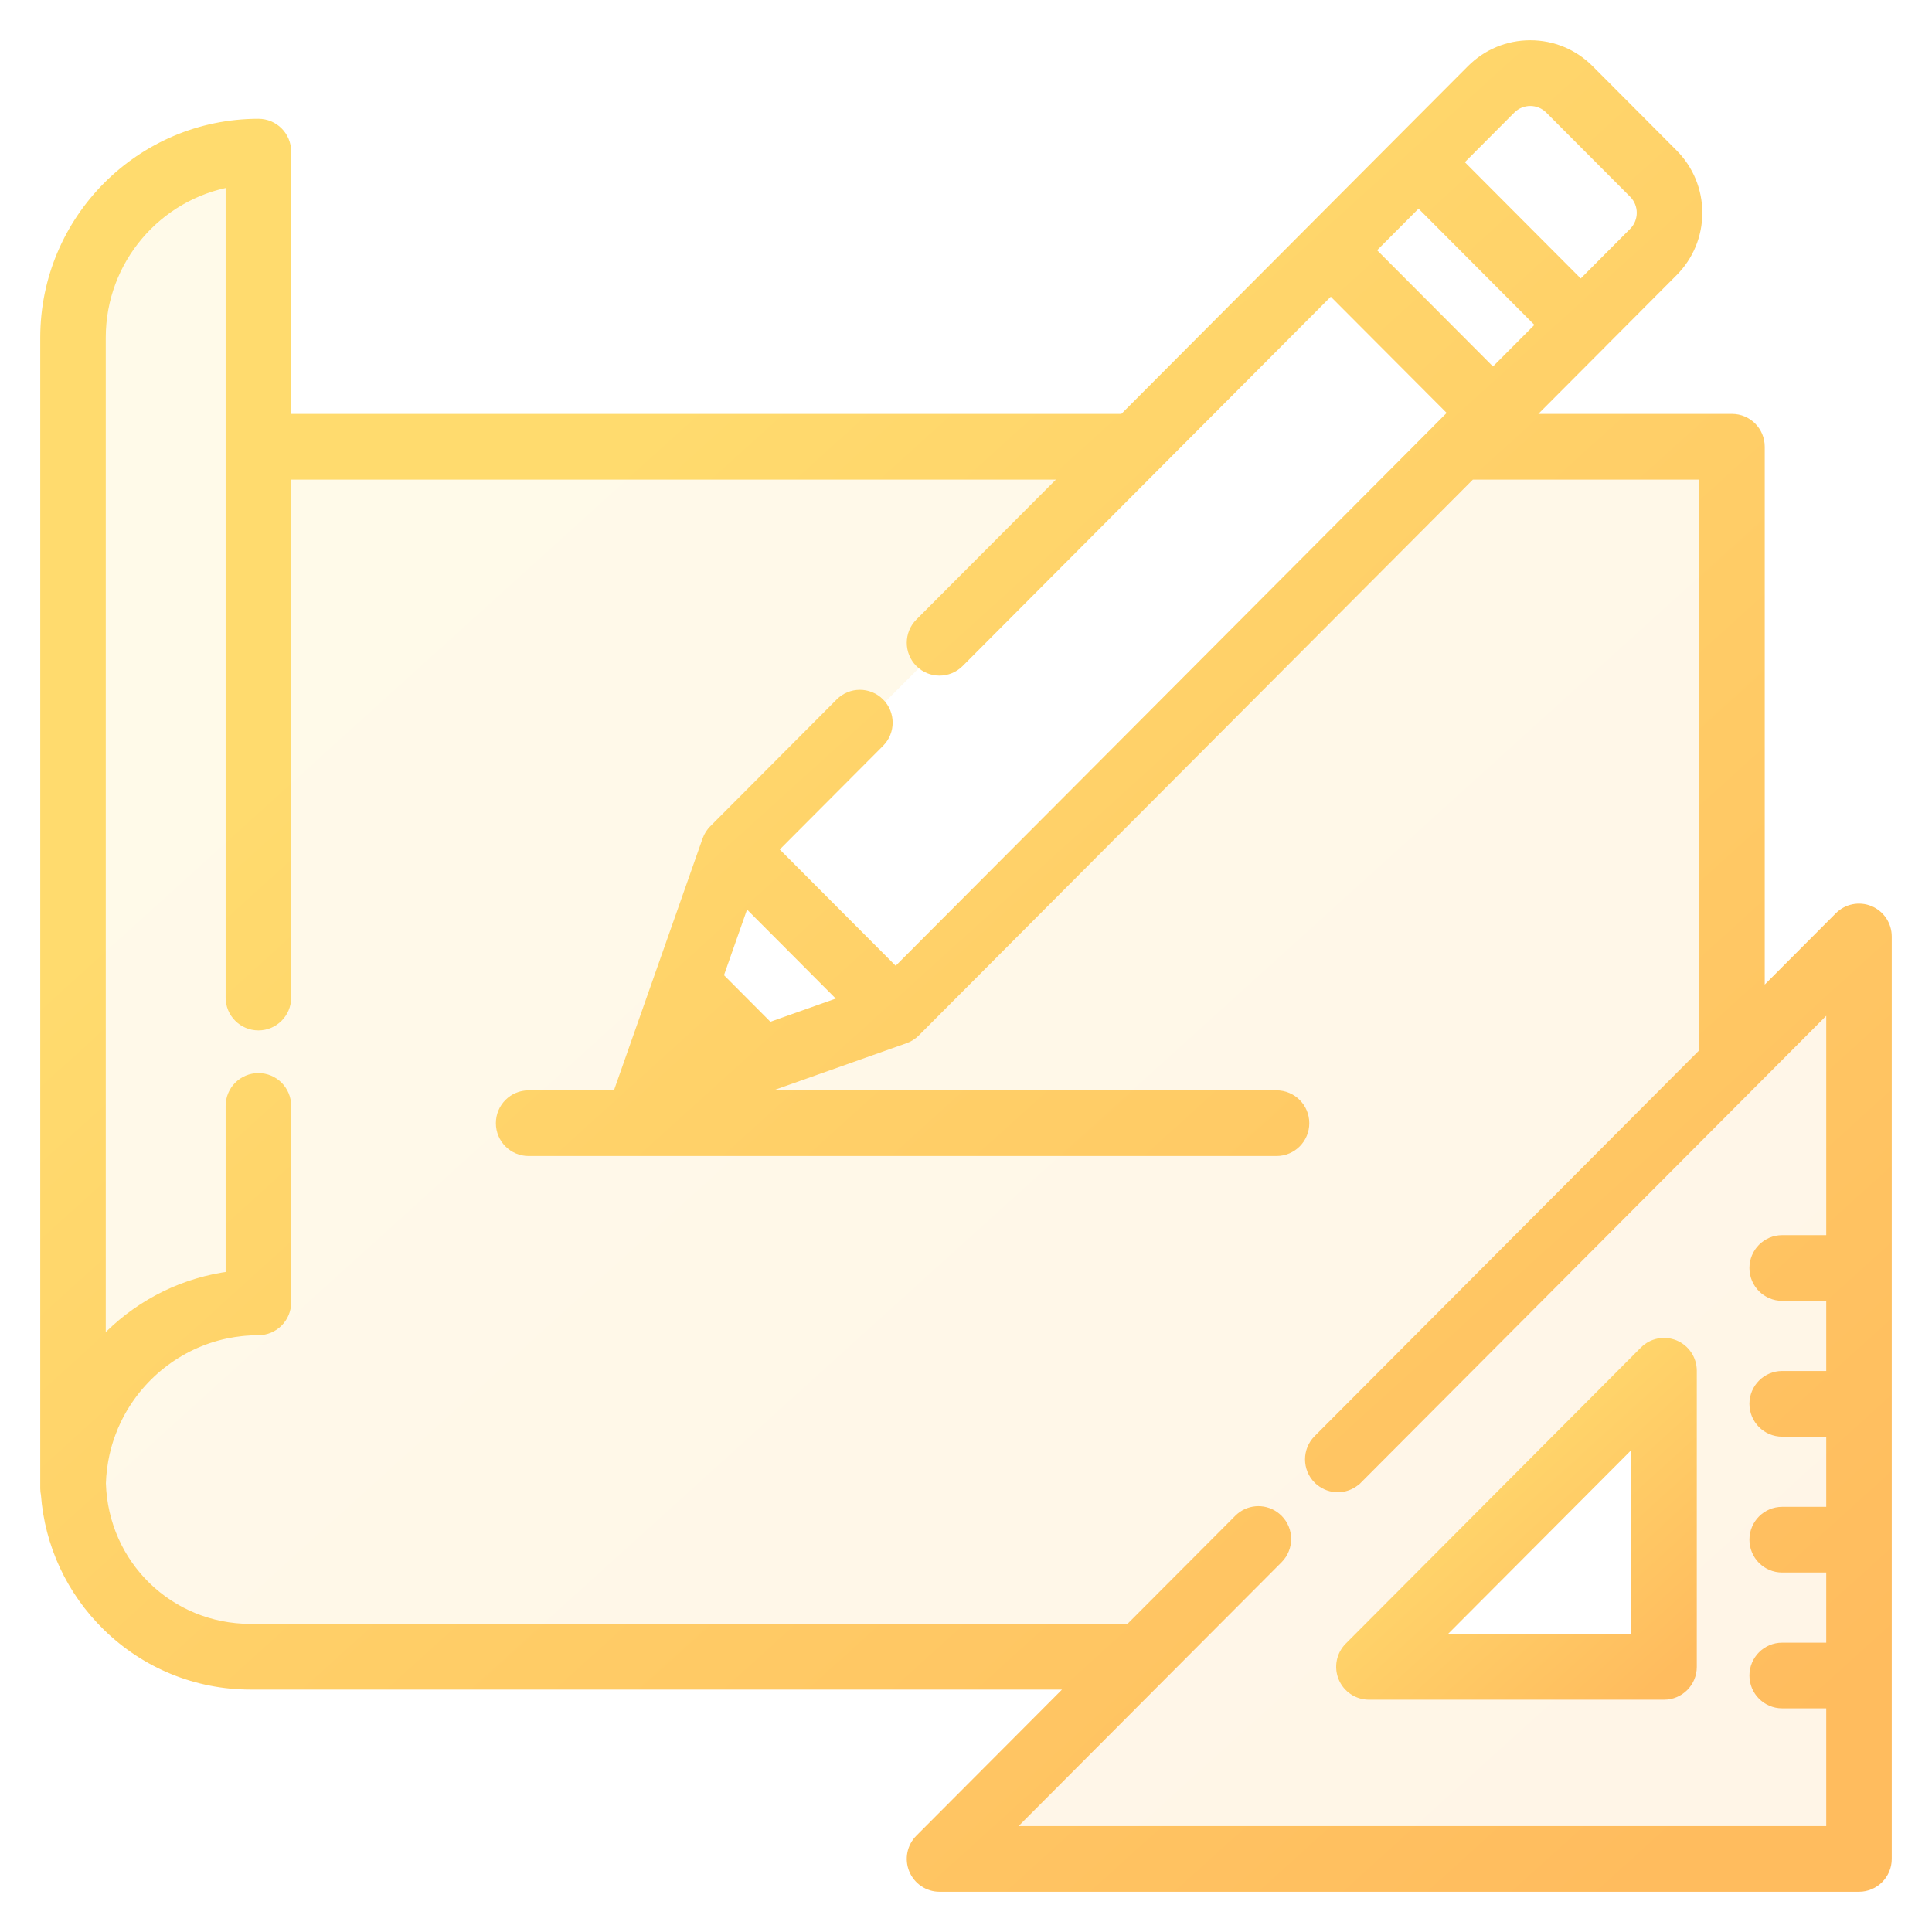
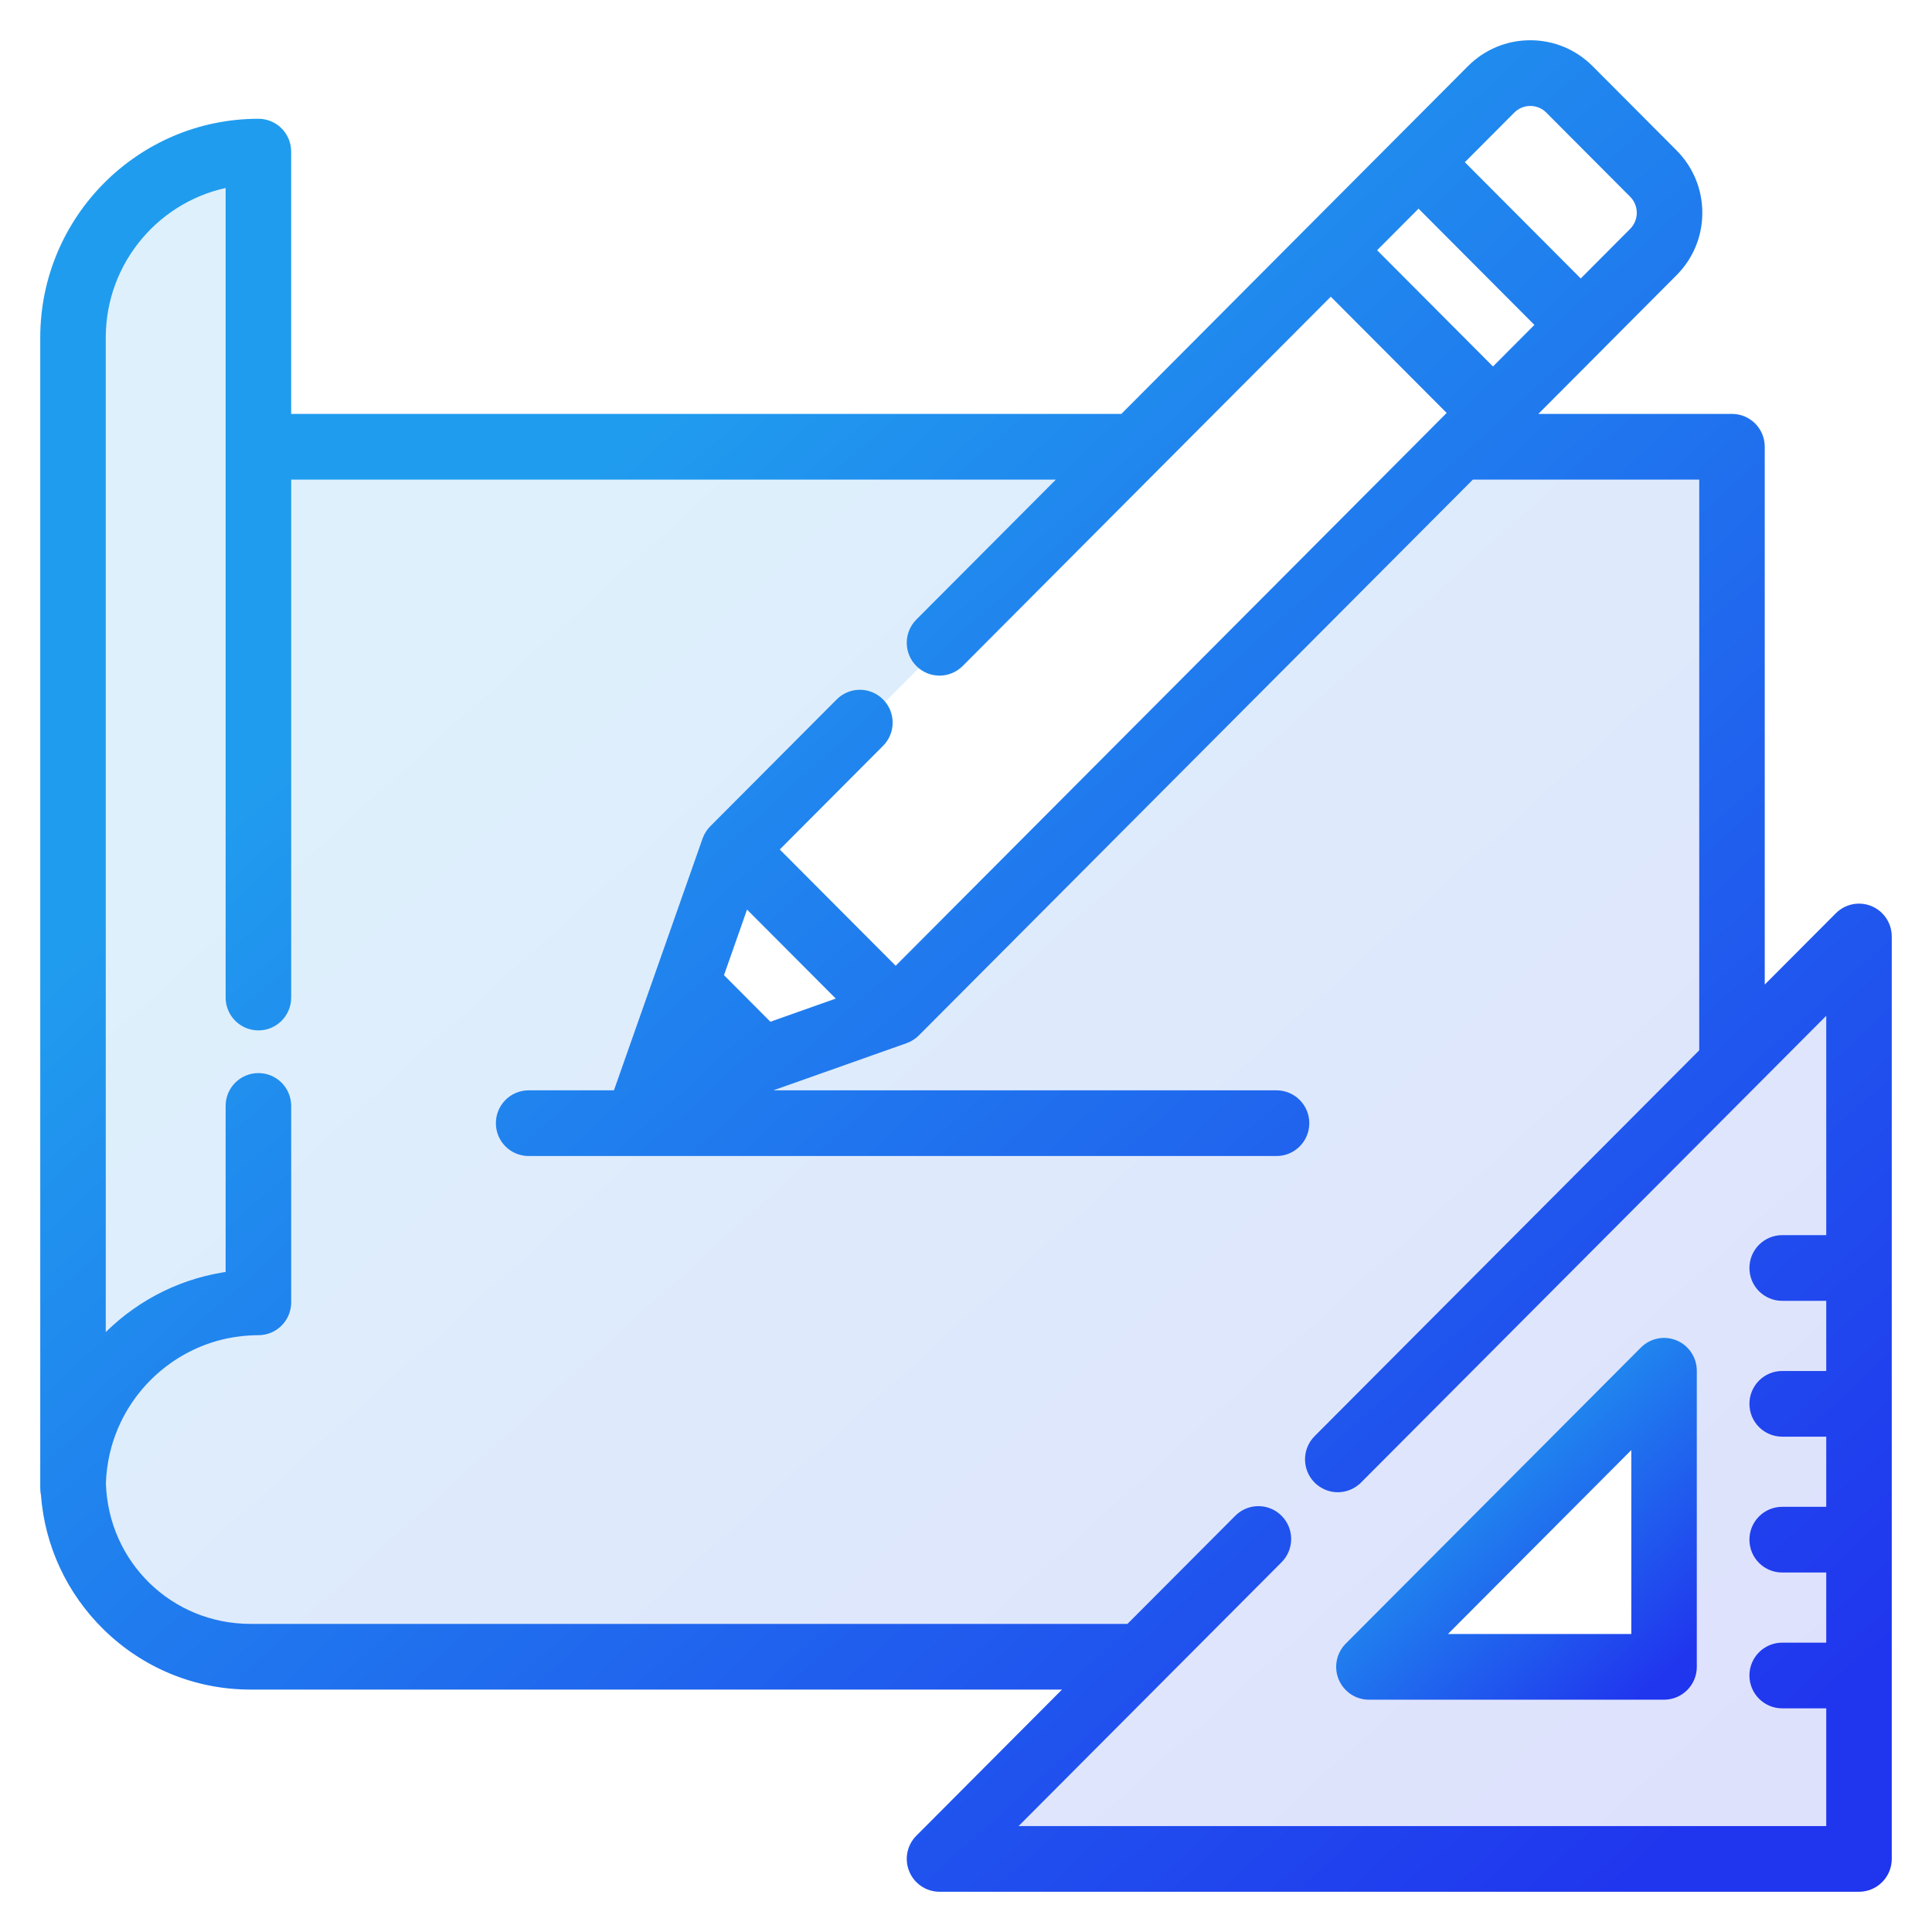
<svg xmlns="http://www.w3.org/2000/svg" width="42" height="42" viewBox="0 0 42 42" fill="none">
  <path opacity="0.15" fill-rule="evenodd" clip-rule="evenodd" d="M40.638 19.814C40.418 19.723 40.166 19.773 39.998 19.942L38.239 21.706V9.712C38.239 9.386 37.977 9.123 37.652 9.123H33.141L34.779 7.48L34.779 7.479L36.357 5.896C36.695 5.557 36.882 5.106 36.882 4.626C36.882 4.147 36.695 3.696 36.357 3.356L34.533 1.526C34.195 1.187 33.745 1 33.267 1C32.789 1 32.339 1.187 32.001 1.526L30.422 3.11L28.515 5.023L24.429 9.123H6.205V3.296C6.205 2.97 5.942 2.707 5.618 2.707C3.071 2.707 1 4.785 1 7.339V32.356C1 32.399 1.005 32.442 1.014 32.483C1.095 33.566 1.562 34.573 2.344 35.338C3.179 36.155 4.281 36.605 5.447 36.605H23.388L20.009 39.995C19.841 40.163 19.791 40.416 19.882 40.636C19.973 40.856 20.187 41 20.424 41H40.413C40.737 41 41 40.736 41 40.411V20.358C41 20.12 40.857 19.905 40.638 19.814ZM32.831 2.359C33.072 2.118 33.463 2.118 33.703 2.359L35.527 4.189C35.767 4.43 35.767 4.822 35.527 5.063L34.364 6.231L31.668 3.526L32.831 2.359ZM30.838 4.359L33.533 7.063L32.456 8.144L29.761 5.44L30.838 4.359ZM18.397 21.76L16.715 22.356L15.595 21.232L16.188 19.544L18.397 21.76ZM35.829 30.171L30.171 35.829C30.108 35.892 30.152 36 30.241 36H36V30.241C36 30.152 35.892 30.108 35.829 30.171ZM16 18.5L19.5 22L32.5 9L29 5.5L16 18.5Z" fill="url(#paint0_linear)" />
  <path d="M36.4 29.255C36.18 29.164 35.928 29.214 35.76 29.383L29.344 35.819C29.176 35.988 29.126 36.241 29.217 36.461C29.308 36.681 29.522 36.825 29.759 36.825H36.175C36.499 36.825 36.762 36.561 36.762 36.236V29.799C36.762 29.561 36.619 29.346 36.4 29.255ZM31.176 35.647L35.588 31.221V35.647H31.176Z" fill="url(#paint1_linear)" stroke="url(#paint2_linear)" stroke-width="0.25" />
  <path d="M40.638 19.814C40.418 19.723 40.166 19.773 39.998 19.942L38.239 21.706V9.712C38.239 9.386 37.977 9.123 37.652 9.123H33.141L34.779 7.48C34.779 7.48 34.779 7.479 34.779 7.479L36.357 5.896C36.695 5.557 36.882 5.106 36.882 4.626C36.882 4.147 36.695 3.696 36.357 3.356L34.533 1.526C34.195 1.187 33.745 1 33.267 1C32.789 1 32.339 1.187 32.001 1.526L30.422 3.11L28.515 5.023L24.429 9.123H6.205V3.296C6.205 2.97 5.942 2.707 5.618 2.707C3.071 2.707 1 4.785 1 7.339V32.356C1 32.399 1.005 32.442 1.014 32.483C1.095 33.566 1.562 34.573 2.344 35.338C3.179 36.155 4.281 36.605 5.447 36.605H23.388L20.009 39.995C19.841 40.163 19.791 40.416 19.882 40.636C19.973 40.856 20.187 41 20.424 41H40.413C40.737 41 41 40.736 41 40.411V20.358C41 20.12 40.857 19.905 40.638 19.814ZM32.831 2.359C33.072 2.118 33.463 2.118 33.703 2.359L35.527 4.189C35.767 4.43 35.767 4.822 35.527 5.063L34.364 6.231L31.668 3.526L32.831 2.359ZM30.838 4.359L33.533 7.063L32.456 8.144L29.761 5.44L30.838 4.359ZM39.826 26.976H38.743C38.419 26.976 38.156 27.24 38.156 27.565C38.156 27.891 38.419 28.154 38.743 28.154H39.826V29.929H38.743C38.419 29.929 38.156 30.193 38.156 30.518C38.156 30.844 38.419 31.107 38.743 31.107H39.826V32.882H38.743C38.419 32.882 38.156 33.146 38.156 33.471C38.156 33.797 38.419 34.06 38.743 34.06H39.826V35.835H38.743C38.419 35.835 38.156 36.099 38.156 36.424C38.156 36.749 38.419 37.013 38.743 37.013H39.826V39.822H21.842L27.772 33.873C28.001 33.643 28.001 33.27 27.772 33.04C27.746 33.014 27.717 32.991 27.688 32.97C27.459 32.813 27.145 32.836 26.942 33.04L24.562 35.427H5.448C3.667 35.427 2.233 34.032 2.177 32.249C2.18 32.137 2.189 32.026 2.203 31.917C2.203 31.916 2.203 31.915 2.203 31.915C2.21 31.863 2.218 31.811 2.227 31.759C2.228 31.753 2.229 31.747 2.23 31.741C2.238 31.695 2.247 31.65 2.257 31.604C2.26 31.591 2.263 31.579 2.266 31.566C2.275 31.527 2.285 31.489 2.295 31.451C2.3 31.43 2.306 31.41 2.312 31.389C2.321 31.359 2.33 31.329 2.339 31.3C2.349 31.27 2.359 31.241 2.369 31.212C2.376 31.192 2.383 31.171 2.391 31.151C2.405 31.112 2.42 31.074 2.436 31.036C2.44 31.025 2.445 31.014 2.449 31.003C2.469 30.956 2.49 30.91 2.512 30.864C2.513 30.862 2.514 30.86 2.515 30.858C2.974 29.905 3.858 29.194 4.917 28.973C4.92 28.973 4.923 28.972 4.926 28.971C4.975 28.961 5.024 28.953 5.073 28.945C5.082 28.944 5.09 28.942 5.098 28.941C5.143 28.934 5.188 28.928 5.233 28.923C5.246 28.922 5.258 28.92 5.271 28.919C5.314 28.914 5.358 28.912 5.402 28.909C5.416 28.908 5.43 28.906 5.444 28.906C5.501 28.903 5.559 28.901 5.618 28.901C5.942 28.901 6.205 28.638 6.205 28.312V24.042C6.205 23.716 5.942 23.453 5.618 23.453C5.293 23.453 5.03 23.716 5.03 24.042V27.76C4.039 27.886 3.119 28.33 2.393 29.041C2.317 29.115 2.245 29.193 2.174 29.272V7.339C2.174 5.635 3.41 4.215 5.03 3.935V21.686C5.03 22.011 5.293 22.275 5.618 22.275C5.942 22.275 6.205 22.011 6.205 21.686V10.301H23.255L20.009 13.557C19.78 13.787 19.78 14.16 20.009 14.39C20.238 14.62 20.61 14.62 20.839 14.39L25.087 10.128C25.087 10.128 25.087 10.128 25.087 10.128L28.93 6.273L31.626 8.977L31.309 9.294C31.309 9.295 31.309 9.295 31.309 9.295L19.471 21.172L16.775 18.467L19.108 16.126C19.338 15.896 19.338 15.523 19.108 15.293C18.879 15.063 18.507 15.063 18.278 15.293L15.529 18.051C15.515 18.066 15.501 18.081 15.488 18.097C15.484 18.102 15.48 18.108 15.476 18.114C15.468 18.125 15.46 18.136 15.452 18.147C15.448 18.154 15.444 18.161 15.44 18.168C15.433 18.179 15.427 18.19 15.421 18.201C15.418 18.209 15.414 18.216 15.411 18.224C15.405 18.235 15.401 18.247 15.396 18.259C15.395 18.263 15.393 18.267 15.391 18.271L14.247 21.522L13.467 23.738C13.457 23.768 13.45 23.798 13.444 23.828H11.492C11.167 23.828 10.905 24.092 10.905 24.417C10.905 24.742 11.167 25.006 11.492 25.006H27.75C28.075 25.006 28.338 24.742 28.338 24.417C28.338 24.092 28.075 23.828 27.75 23.828H16.085L19.666 22.56C19.669 22.559 19.672 22.557 19.675 22.556C19.689 22.551 19.702 22.545 19.716 22.539C19.721 22.537 19.727 22.534 19.732 22.532C19.746 22.525 19.76 22.517 19.773 22.509C19.778 22.506 19.782 22.503 19.786 22.501C19.801 22.492 19.814 22.482 19.828 22.471C19.831 22.469 19.835 22.466 19.838 22.464C19.854 22.45 19.87 22.436 19.886 22.421L31.967 10.301H37.065V22.884L28.667 31.309C28.438 31.539 28.438 31.912 28.667 32.142C28.681 32.156 28.696 32.17 28.712 32.182C28.819 32.27 28.951 32.315 29.082 32.315C29.214 32.315 29.345 32.27 29.453 32.182C29.468 32.17 29.483 32.156 29.497 32.142L29.498 32.142L39.826 21.78V26.976ZM18.397 21.76L16.715 22.356L15.595 21.232L16.188 19.544L18.397 21.76Z" fill="url(#paint3_linear)" stroke="url(#paint4_linear)" stroke-width="0.25" />
  <defs>
    <linearGradient id="paint0_linear" x1="3.267" y1="1" x2="37.8" y2="39.133" gradientUnits="userSpaceOnUse">
-       <stop offset="0.259" stop-color="#FFDB6E" />
-       <stop offset="1" stop-color="#FFBC5E" />
+       <stop offset="0.259" stop-color="#209cee" />
+       <stop offset="1" stop-color="#2035ee" />
    </linearGradient>
    <linearGradient id="paint1_linear" x1="29.602" y1="29.21" x2="36.178" y2="36.448" gradientUnits="userSpaceOnUse">
-       <stop offset="0.259" stop-color="#FFDB6E" />
-       <stop offset="1" stop-color="#FFBC5E" />
+       <stop offset="0.259" stop-color="#209cee" />
+       <stop offset="1" stop-color="#2035ee" />
    </linearGradient>
    <linearGradient id="paint2_linear" x1="29.602" y1="29.21" x2="36.178" y2="36.448" gradientUnits="userSpaceOnUse">
-       <stop offset="0.259" stop-color="#FFDB6E" />
-       <stop offset="1" stop-color="#FFBC5E" />
+       <stop offset="0.259" stop-color="#209cee" />
+       <stop offset="1" stop-color="#2035ee" />
    </linearGradient>
    <linearGradient id="paint3_linear" x1="3.267" y1="1" x2="37.8" y2="39.133" gradientUnits="userSpaceOnUse">
-       <stop offset="0.259" stop-color="#FFDB6E" />
-       <stop offset="1" stop-color="#FFBC5E" />
+       <stop offset="0.259" stop-color="#209cee" />
+       <stop offset="1" stop-color="#2035ee" />
    </linearGradient>
    <linearGradient id="paint4_linear" x1="3.267" y1="1" x2="37.8" y2="39.133" gradientUnits="userSpaceOnUse">
-       <stop offset="0.259" stop-color="#FFDB6E" />
-       <stop offset="1" stop-color="#FFBC5E" />
+       <stop offset="0.259" stop-color="#209cee" />
+       <stop offset="1" stop-color="#2035ee" />
    </linearGradient>
  </defs>
</svg>
